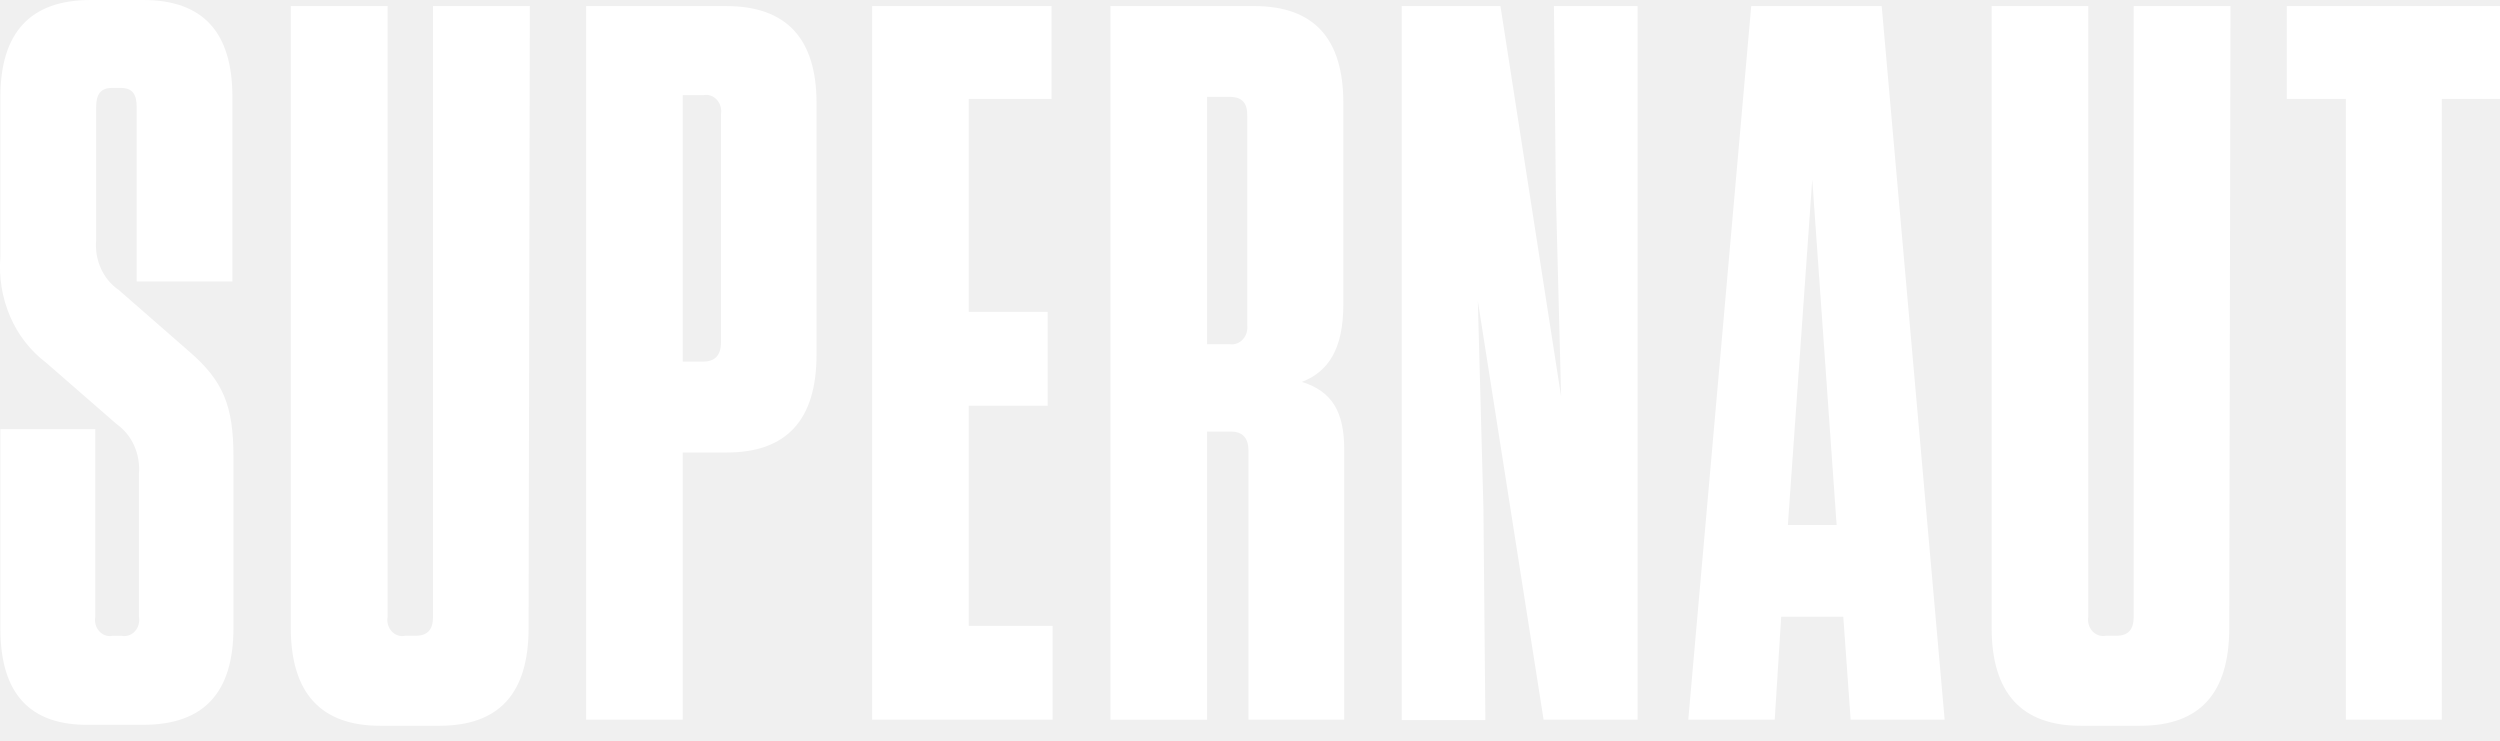
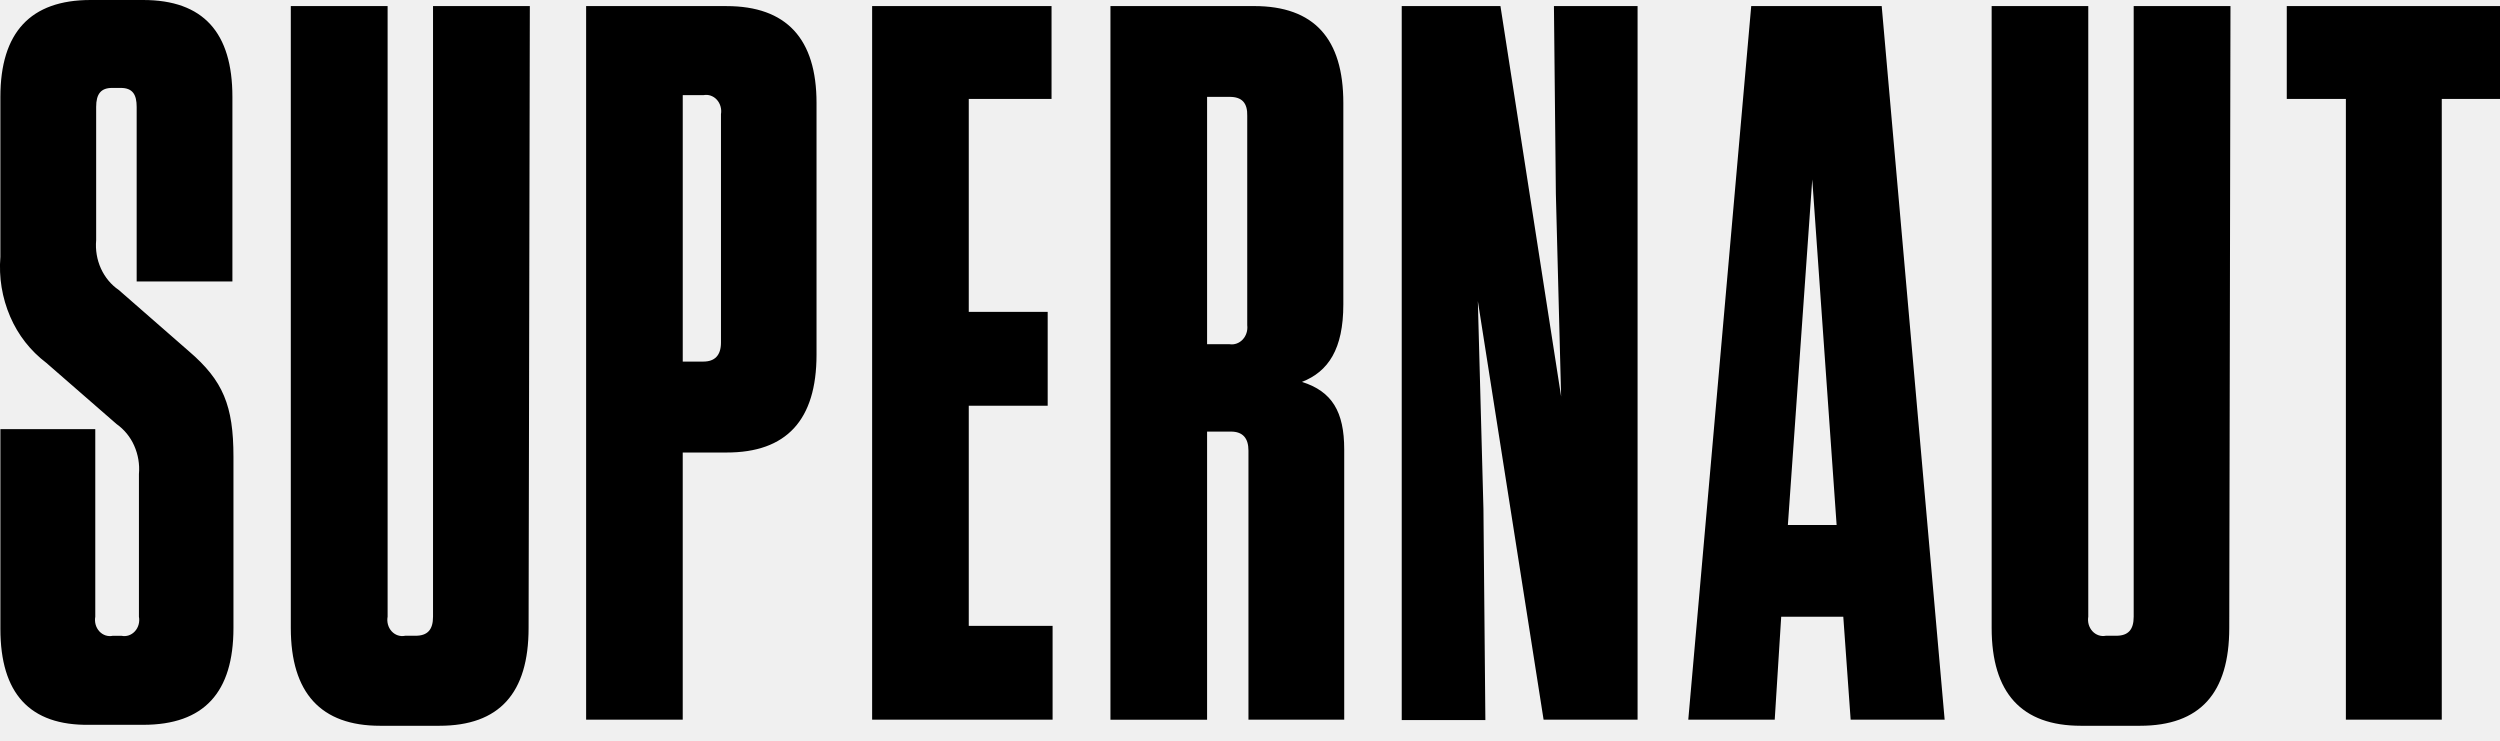
<svg xmlns="http://www.w3.org/2000/svg" width="162" height="48" viewBox="0 0 162 48">
-   <path d="M15.128 29.594v11.098c0 4.168-1.897 6.276-5.852 6.276H5.81C1.913 47.03.026 44.921.026 40.753V27.807h6.148v12.158c-.031.17-.023.344.023.51.046.165.129.315.241.437.113.122.251.212.403.262.152.05.313.058.47.024h.556a.893.893 0 0 0 .47-.024c.151-.05.29-.14.402-.262.113-.122.196-.272.242-.438.046-.165.054-.34.022-.509v-9.248a3.736 3.736 0 0 0-.309-1.842 3.402 3.402 0 0 0-1.145-1.4l-4.545-3.959A7.422 7.422 0 0 1 .66 20.517a8.112 8.112 0 0 1-.635-3.87V6.277C.026 2.108 1.97 0 5.867 0h3.41c3.897 0 5.783 2.109 5.783 6.276v11.961H8.856V6.93c0-.79-.25-1.233-1.034-1.233h-.557c-.727 0-1.034.394-1.034 1.233v8.632c-.056.633.051 1.27.31 1.84.26.571.66 1.052 1.156 1.39l4.545 3.97c2.216 1.9 2.886 3.527 2.886 6.832zm19.125 11.098c0 4.217-1.886 6.338-5.784 6.338h-3.84c-3.83 0-5.785-2.121-5.785-6.338V.394h6.273v39.57c-.031.17-.023.344.023.51.046.164.129.315.241.437.113.121.25.212.403.261.152.05.313.059.47.025h.67c.784 0 1.136-.394 1.136-1.233V.394h6.273l-.08 40.298zm9.988 5.943h-6.26V.395h9.09c3.898 0 5.84 2.12 5.84 6.276v16.314c0 4.233-1.946 6.346-5.84 6.338h-2.83v17.312zm1.341-40.47h-1.34V23.43h1.34c.727 0 1.137-.395 1.137-1.234V7.398a1.147 1.147 0 0 0-.03-.506 1.08 1.08 0 0 0-.24-.433.967.967 0 0 0-.4-.263.904.904 0 0 0-.467-.03zM68.14.395v6.017h-5.364V20.21h5.114v6.08h-5.114v14.266h5.432v6.08H56.514V.393h11.625zm18.965 28.73v17.51h-6.205V29.2c0-.801-.363-1.233-1.136-1.233h-1.545v18.67h-6.262V.393h9.307c3.898 0 5.784 2.121 5.784 6.277v13.058c0 2.898-.977 4.353-2.682 5.019 1.955.616 2.739 1.936 2.739 4.377zm-7.42-22.849h-1.466v16.03h1.465c.155.023.311.006.459-.048.147-.054.28-.144.39-.263.11-.12.194-.265.243-.425.05-.16.065-.33.045-.497V7.51c.023-.838-.341-1.233-1.136-1.233zm20.34 40.36-4.261-27.129.363 13.478.125 13.675h-5.42V.394h6.397l3.932 25.303-.341-13.144-.125-12.159h5.42v46.241h-6.09zm19.897 0-.477-6.672h-4.023l-.42 6.671h-5.602l4.079-46.24h8.455l4.079 46.24h-6.091zm-4.068-12.615h3.159l-1.579-22.393-1.58 22.393zm28.602 6.67c0 4.218-1.886 6.339-5.784 6.339h-3.829c-3.841 0-5.784-2.121-5.784-6.338V.394h6.261v39.57c-.028.169-.019.342.028.506.048.164.131.313.242.434a.968.968 0 0 0 .4.262.903.903 0 0 0 .466.031h.671c.784 0 1.136-.394 1.136-1.233V.394h6.272l-.079 40.298zm7.557 5.944V6.412h-3.83V.394H162v6.018h-3.773v40.223h-6.215z" fill="#FFF" fill-rule="nonzero" />
+   <path d="M15.128 29.594v11.098c0 4.168-1.897 6.276-5.852 6.276H5.81C1.913 47.03.026 44.921.026 40.753V27.807h6.148v12.158c-.031.17-.023.344.023.51.046.165.129.315.241.437.113.122.251.212.403.262.152.05.313.058.47.024h.556a.893.893 0 0 0 .47-.024c.151-.05.29-.14.402-.262.113-.122.196-.272.242-.438.046-.165.054-.34.022-.509v-9.248a3.736 3.736 0 0 0-.309-1.842 3.402 3.402 0 0 0-1.145-1.4l-4.545-3.959A7.422 7.422 0 0 1 .66 20.517a8.112 8.112 0 0 1-.635-3.87V6.277C.026 2.108 1.97 0 5.867 0h3.41c3.897 0 5.783 2.109 5.783 6.276v11.961H8.856V6.93c0-.79-.25-1.233-1.034-1.233h-.557c-.727 0-1.034.394-1.034 1.233v8.632c-.056.633.051 1.27.31 1.84.26.571.66 1.052 1.156 1.39l4.545 3.97c2.216 1.9 2.886 3.527 2.886 6.832zm19.125 11.098c0 4.217-1.886 6.338-5.784 6.338h-3.84c-3.83 0-5.785-2.121-5.785-6.338V.394h6.273v39.57c-.031.17-.023.344.023.51.046.164.129.315.241.437.113.121.25.212.403.261.152.05.313.059.47.025h.67c.784 0 1.136-.394 1.136-1.233V.394h6.273l-.08 40.298zm9.988 5.943h-6.26V.395h9.09c3.898 0 5.84 2.12 5.84 6.276v16.314c0 4.233-1.946 6.346-5.84 6.338h-2.83v17.312zm1.341-40.47h-1.34V23.43h1.34c.727 0 1.137-.395 1.137-1.234V7.398a1.147 1.147 0 0 0-.03-.506 1.08 1.08 0 0 0-.24-.433.967.967 0 0 0-.4-.263.904.904 0 0 0-.467-.03zM68.14.395v6.017h-5.364V20.21h5.114v6.08h-5.114v14.266h5.432v6.08H56.514V.393h11.625zm18.965 28.73v17.51h-6.205V29.2c0-.801-.363-1.233-1.136-1.233h-1.545v18.67h-6.262V.393h9.307c3.898 0 5.784 2.121 5.784 6.277v13.058c0 2.898-.977 4.353-2.682 5.019 1.955.616 2.739 1.936 2.739 4.377zm-7.42-22.849h-1.466v16.03h1.465c.155.023.311.006.459-.048.147-.054.28-.144.39-.263.11-.12.194-.265.243-.425.05-.16.065-.33.045-.497V7.51c.023-.838-.341-1.233-1.136-1.233zm20.34 40.36-4.261-27.129.363 13.478.125 13.675h-5.42V.394h6.397l3.932 25.303-.341-13.144-.125-12.159h5.42v46.241h-6.09zm19.897 0-.477-6.672h-4.023l-.42 6.671h-5.602l4.079-46.24h8.455l4.079 46.24h-6.091zm-4.068-12.615h3.159l-1.579-22.393-1.58 22.393zm28.602 6.67c0 4.218-1.886 6.339-5.784 6.339h-3.829c-3.841 0-5.784-2.121-5.784-6.338V.394h6.261v39.57c-.028.169-.019.342.028.506.048.164.131.313.242.434a.968.968 0 0 0 .4.262.903.903 0 0 0 .466.031h.671c.784 0 1.136-.394 1.136-1.233V.394h6.272l-.079 40.298zm7.557 5.944V6.412h-3.83V.394H162v6.018h-3.773v40.223h-6.215z" fill-rule="nonzero" />
</svg>
